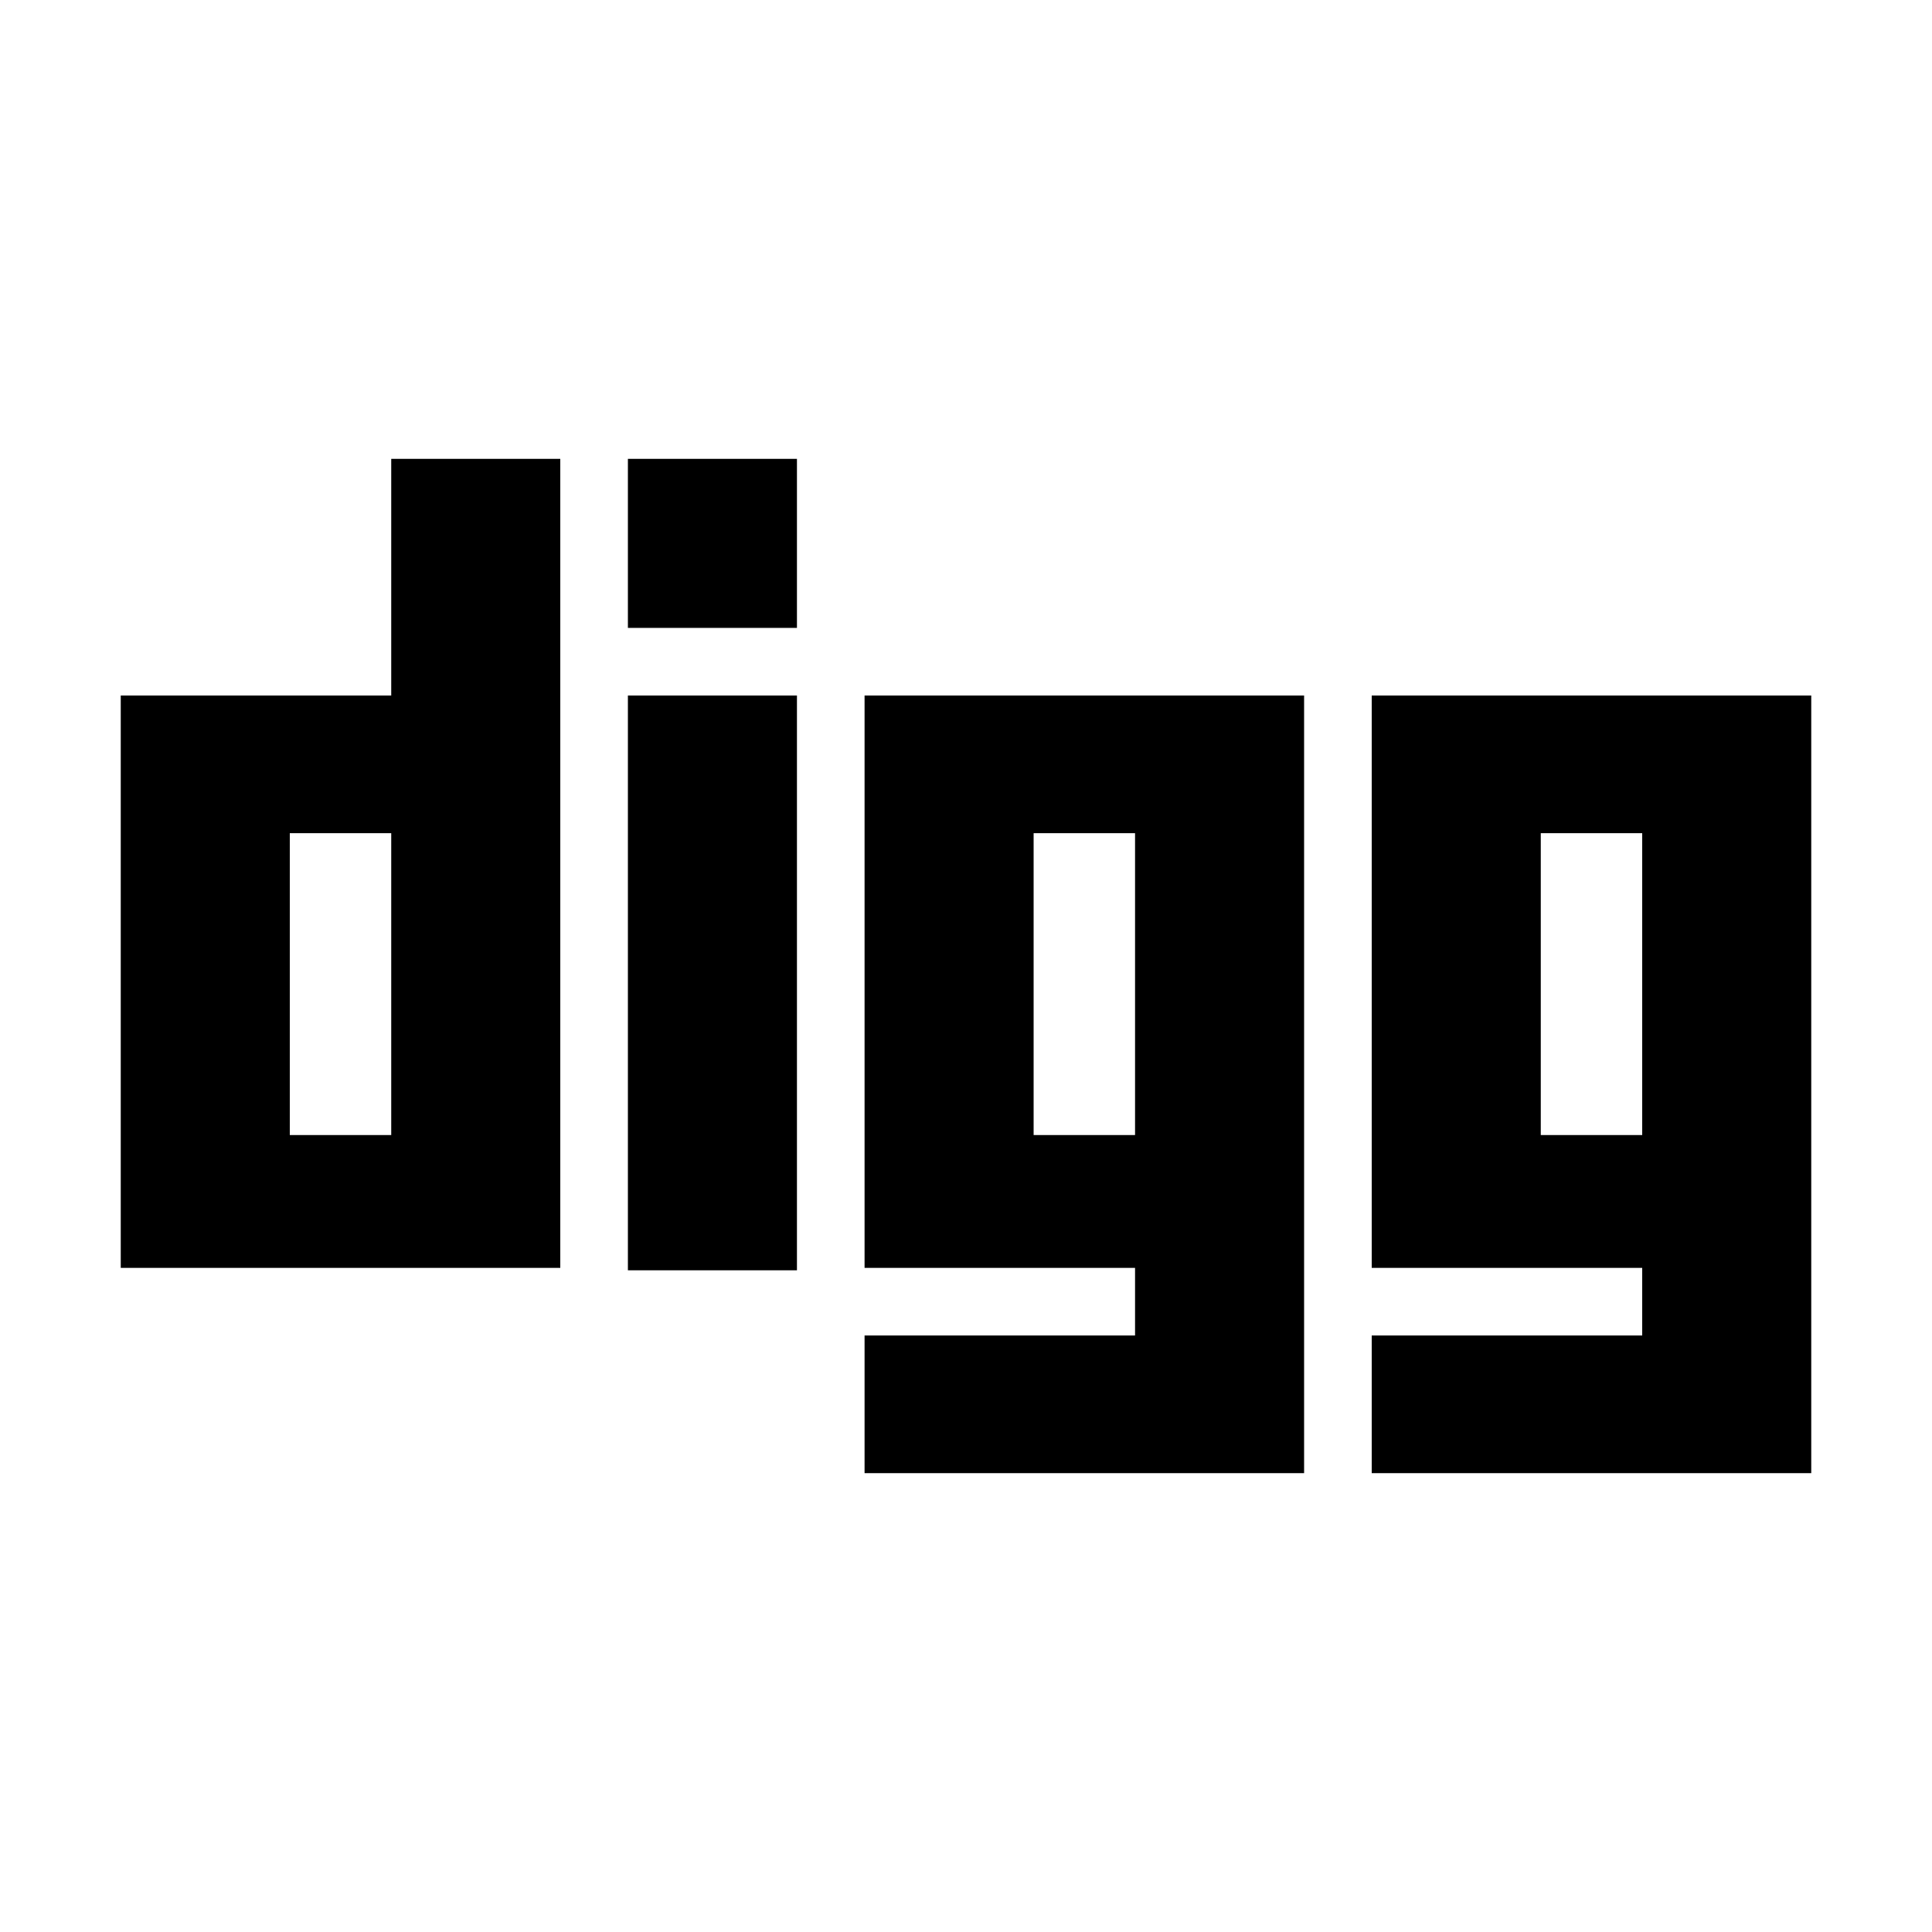
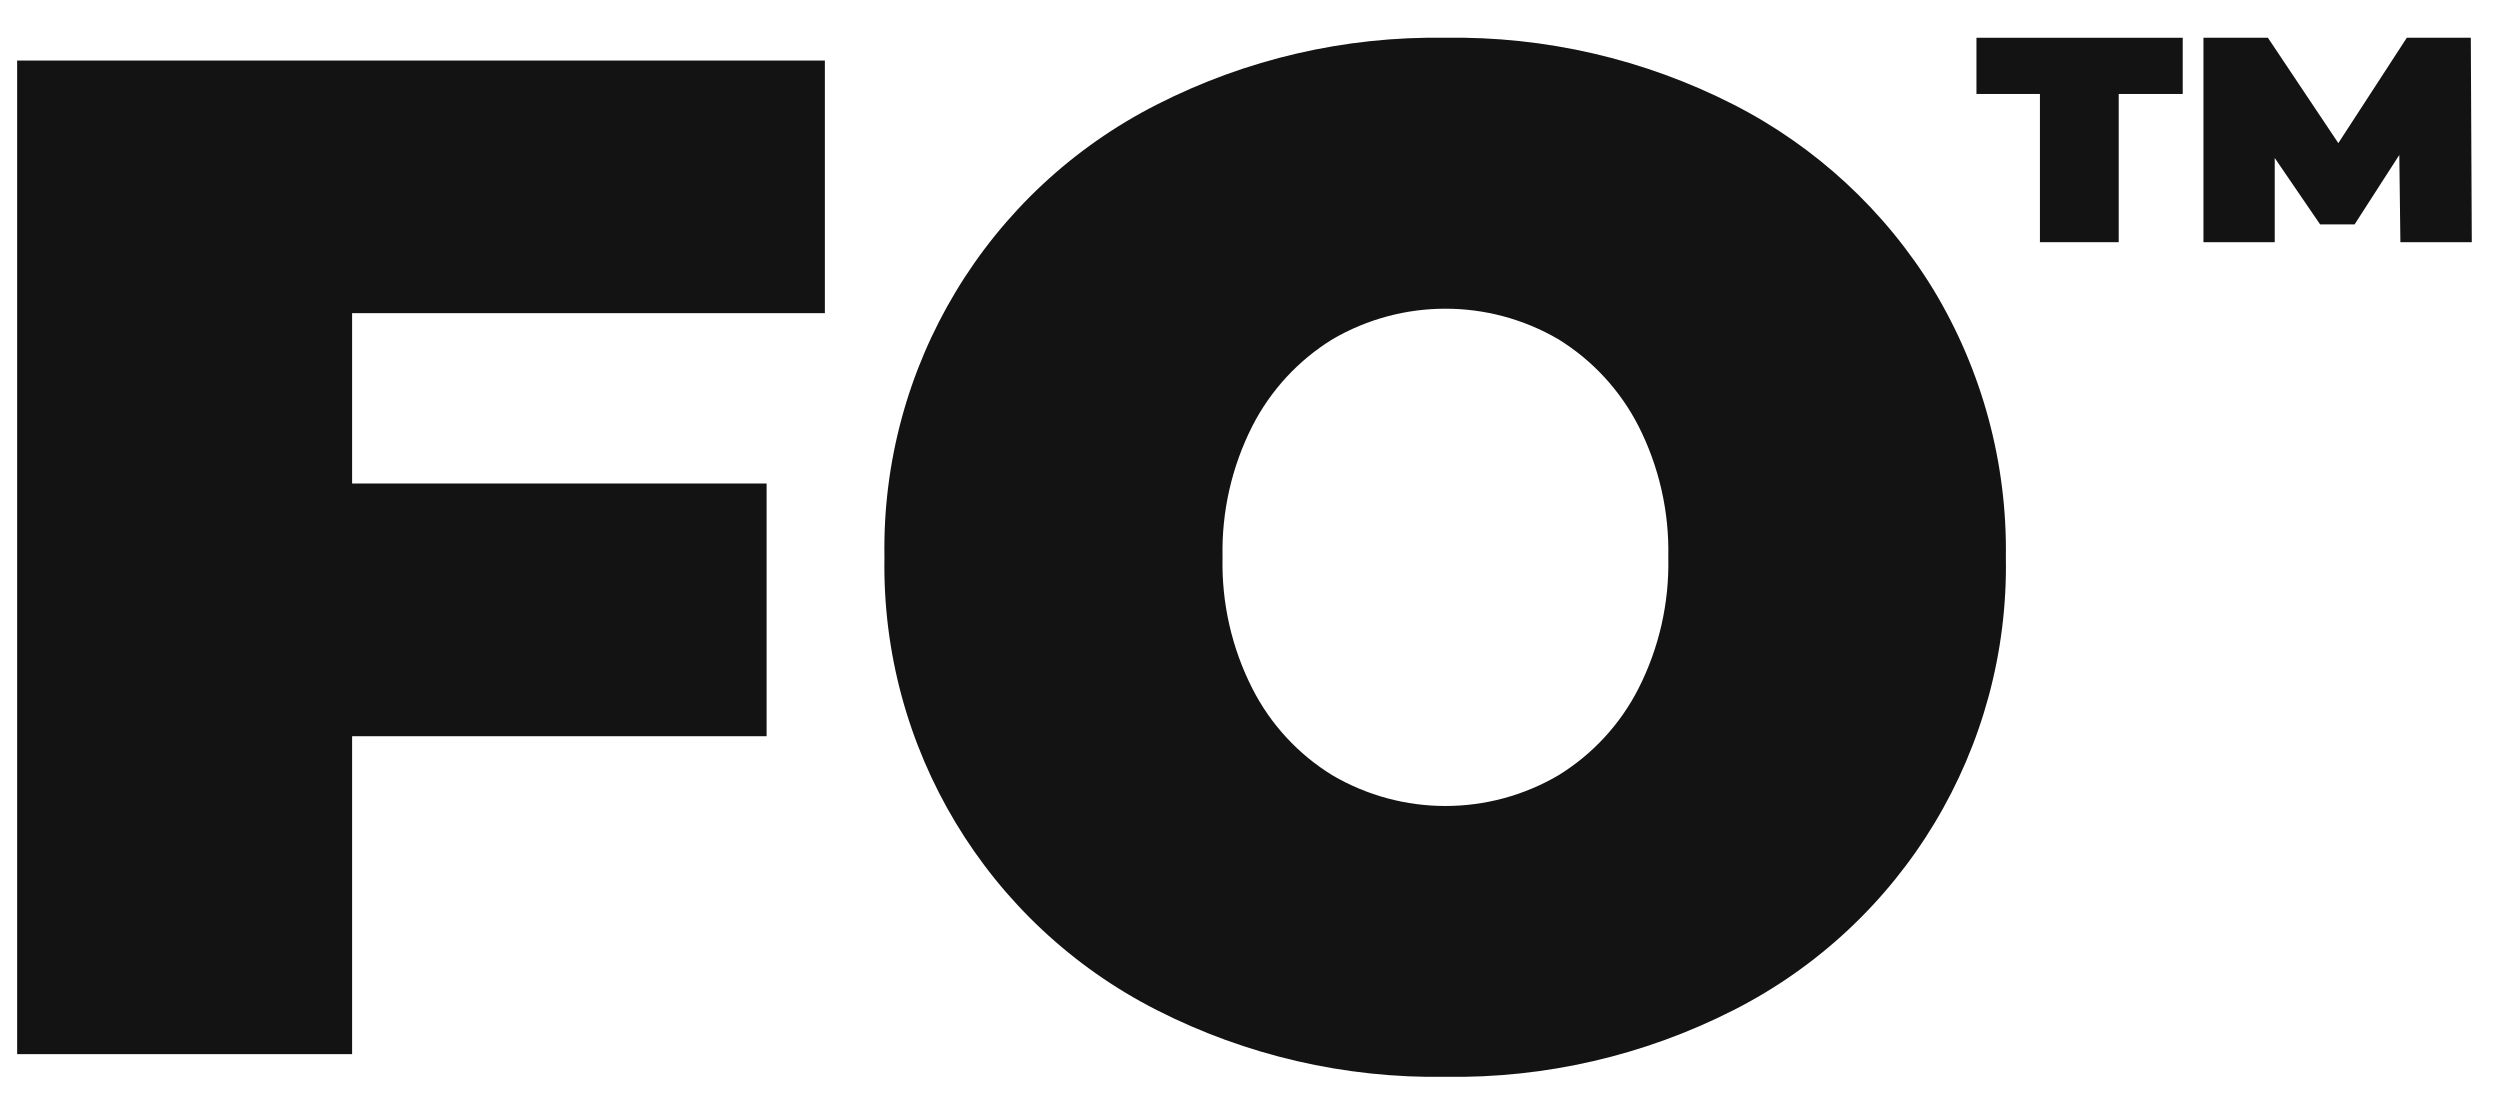
- <svg xmlns="http://www.w3.org/2000/svg" fill="#000000" width="800px" height="800px" viewBox="0 0 32 32" id="icon">
+ <svg xmlns="http://www.w3.org/2000/svg" id="Layer_1" data-name="Layer 1" viewBox="0 0 230.4 100.8">
  <defs>
-     <style>.cls-1{fill:none;}</style>
+     <style>.cls-1{fill:#131313;}</style>
  </defs>
-   <path d="M6.48,7.6v3.92H2V21H9.28V7.6Zm0,11.2H4.8v-5H6.48Z" />
-   <rect x="10.4" y="11.52" width="2.8" height="9.52" />
-   <rect x="10.4" y="7.6" width="2.8" height="2.8" />
-   <path d="M14.32,11.52V21H18.8v1.12H14.32V24.4H21.6V11.52ZM18.8,18.8H17.12v-5H18.8Z" />
-   <path d="M22.72,11.52V21H27.2v1.12H22.72V24.4H30V11.52ZM27.2,18.8H25.52v-5H27.2Z" />
-   <rect id="_Transparent_Rectangle_" data-name="&lt;Transparent Rectangle&gt;" class="cls-1" width="32" height="32" />
+   <polygon class="cls-1" points="32.45 28.86 32.45 44.56 70.65 44.56 70.65 67.85 32.45 67.85 32.45 97.15 1.58 97.15 1.58 5.58 76.02 5.58 76.02 28.86 32.45 28.86" />
+   <path class="cls-1" d="M178.19,26.7A46.26,46.26,0,0,0,159.75,9.63a56.52,56.52,0,0,0-26.56-6.15,56.49,56.49,0,0,0-26.56,6.15A45.89,45.89,0,0,0,81.51,51.36,45.92,45.92,0,0,0,106.63,93.1a56.61,56.61,0,0,0,26.56,6.14,56.64,56.64,0,0,0,26.56-6.14,45.89,45.89,0,0,0,25.11-41.74A46.38,46.38,0,0,0,178.19,26.7ZM151,63.46a20.1,20.1,0,0,1-7.39,8,20.59,20.59,0,0,1-20.8,0,20,20,0,0,1-7.39-8,25.39,25.39,0,0,1-2.75-12.1,25.45,25.45,0,0,1,2.75-12.1,20.16,20.16,0,0,1,7.39-8,20.65,20.65,0,0,1,20.8,0,20.23,20.23,0,0,1,7.39,8,25.45,25.45,0,0,1,2.75,12.1A25.39,25.39,0,0,1,151,63.46Z" />
+   <polygon class="cls-1" points="227.8 22.32 221.22 22.32 221.12 14.28 217 20.68 213.82 20.68 209.64 14.56 209.64 22.32 203.07 22.32 203.07 3.48 209.01 3.48 215.5 13.19 221.81 3.48 227.71 3.48 227.8 22.32" />
+   <polygon class="cls-1" points="201.16 3.48 201.16 8.66 195.26 8.66 195.26 22.32 188 22.32 188 8.66 182.15 8.66 182.15 3.48 201.16 3.48" />
</svg>
